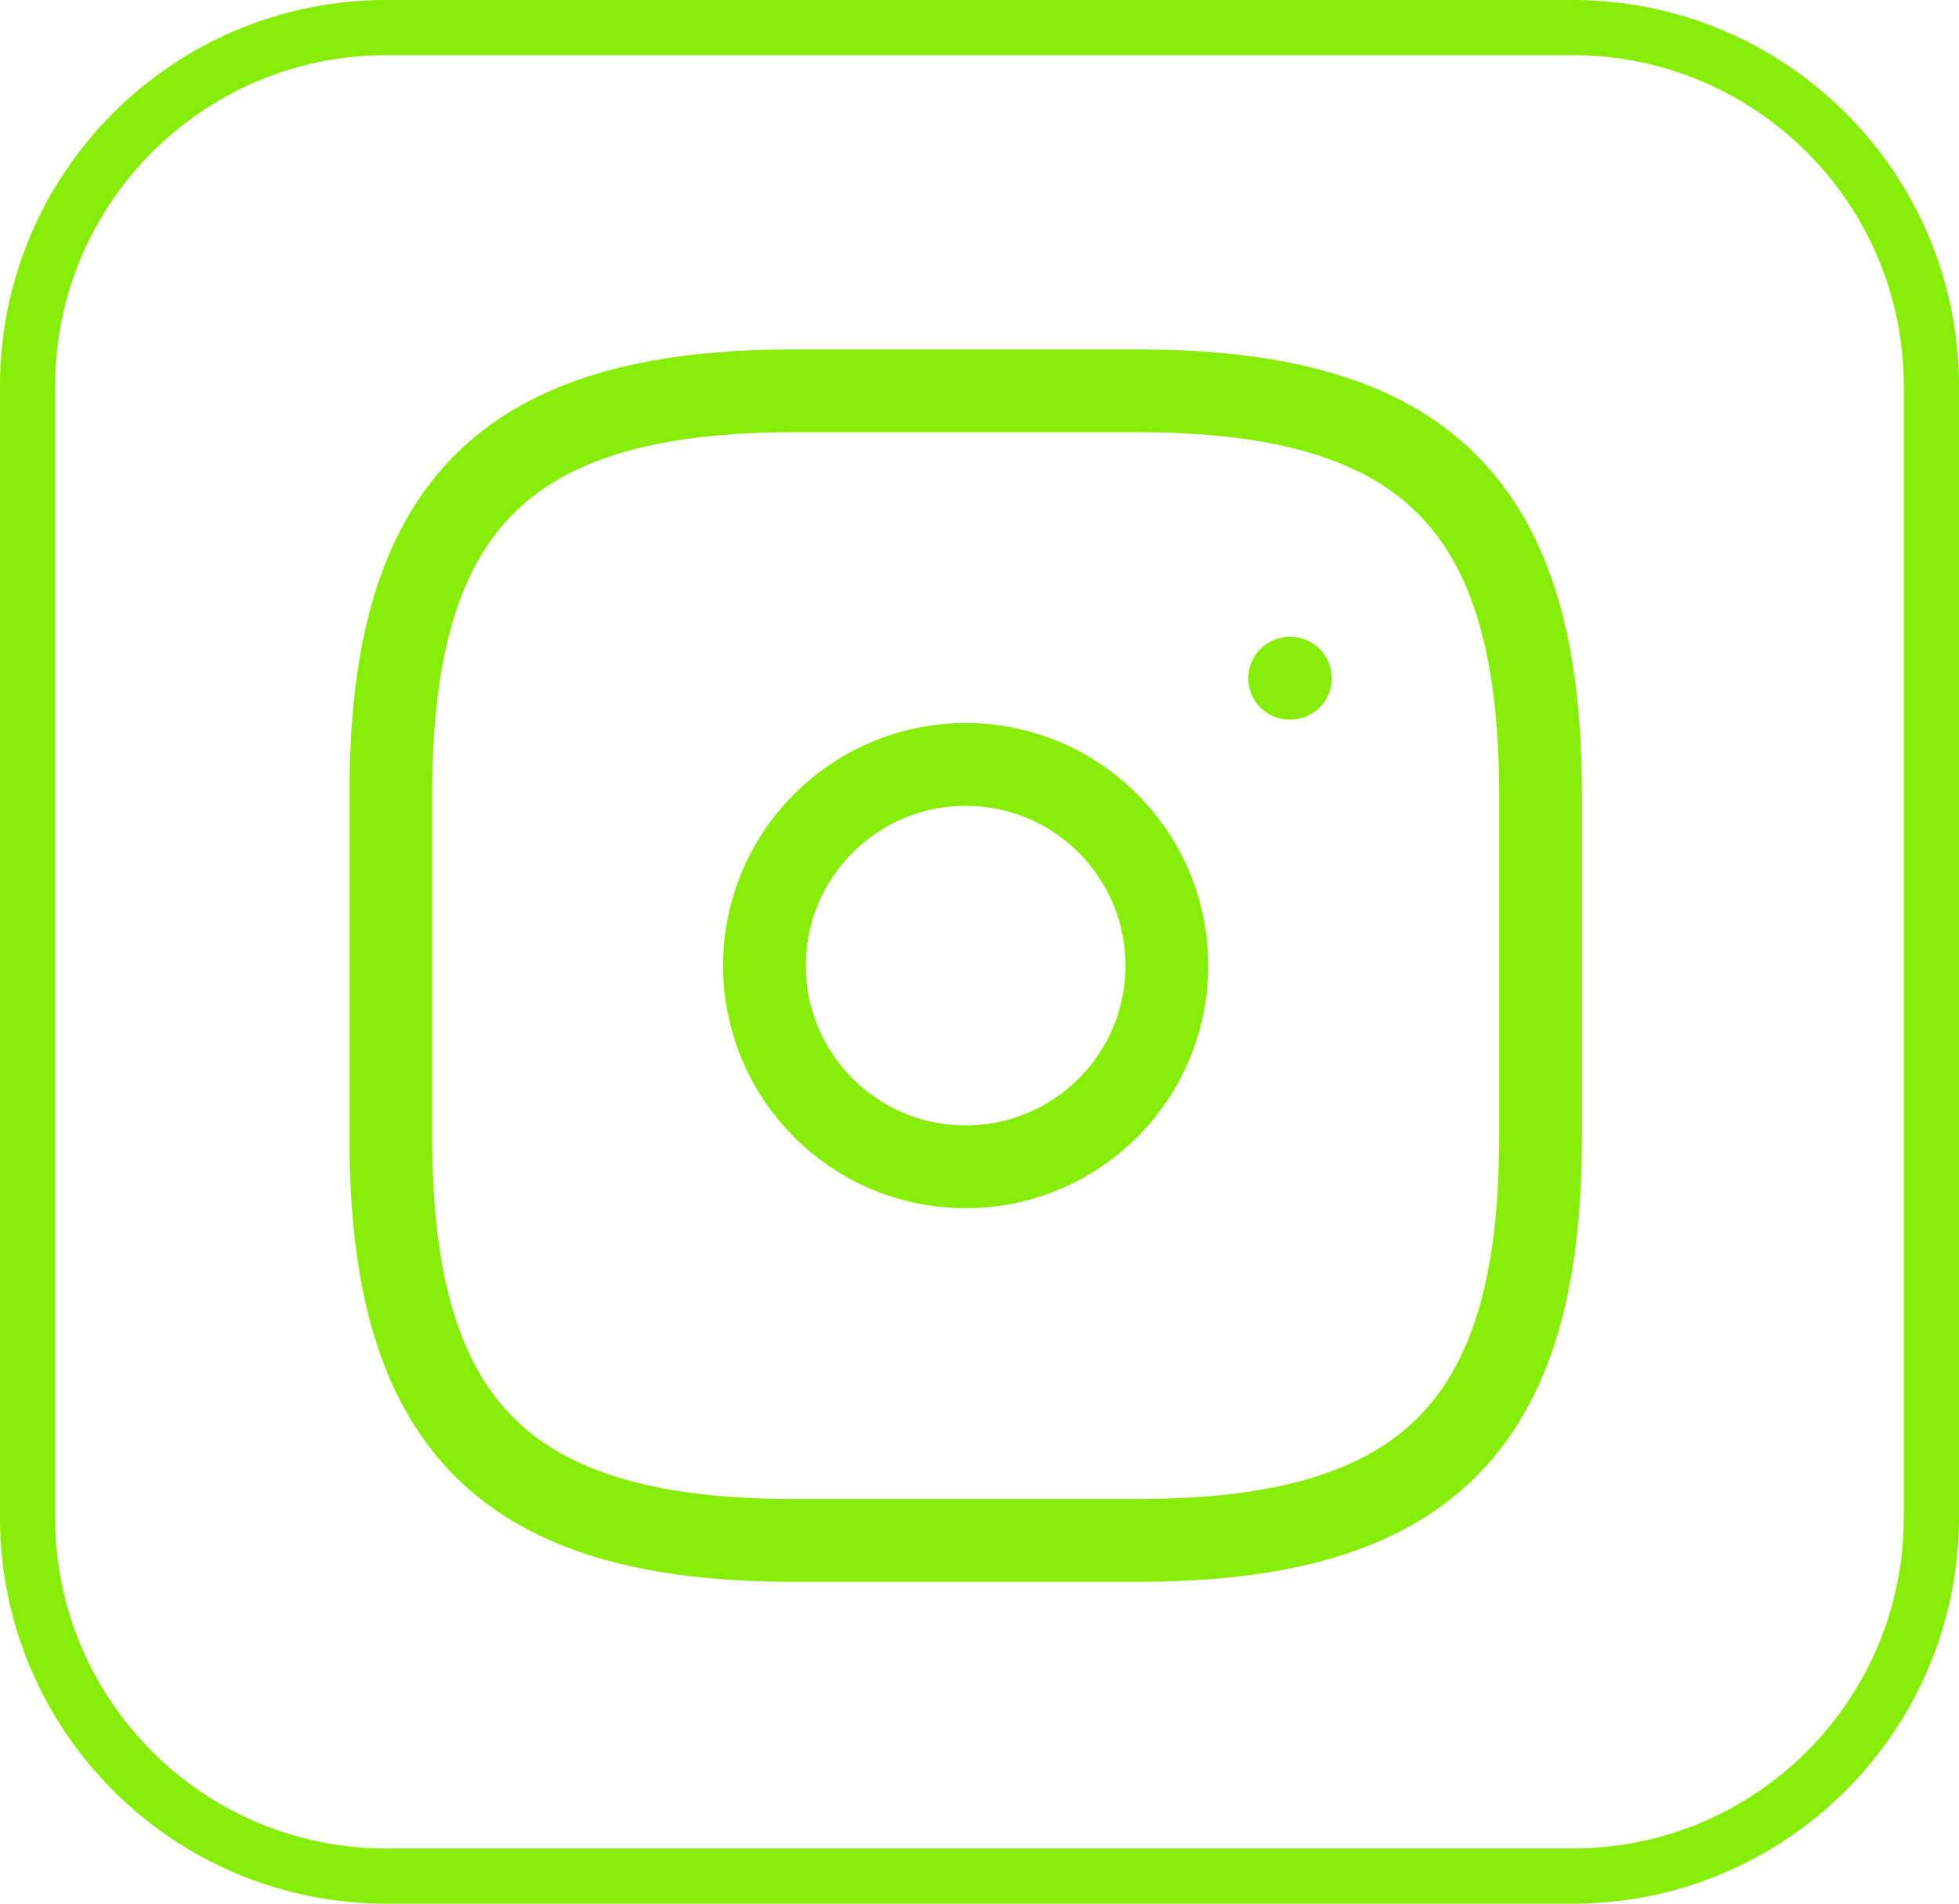
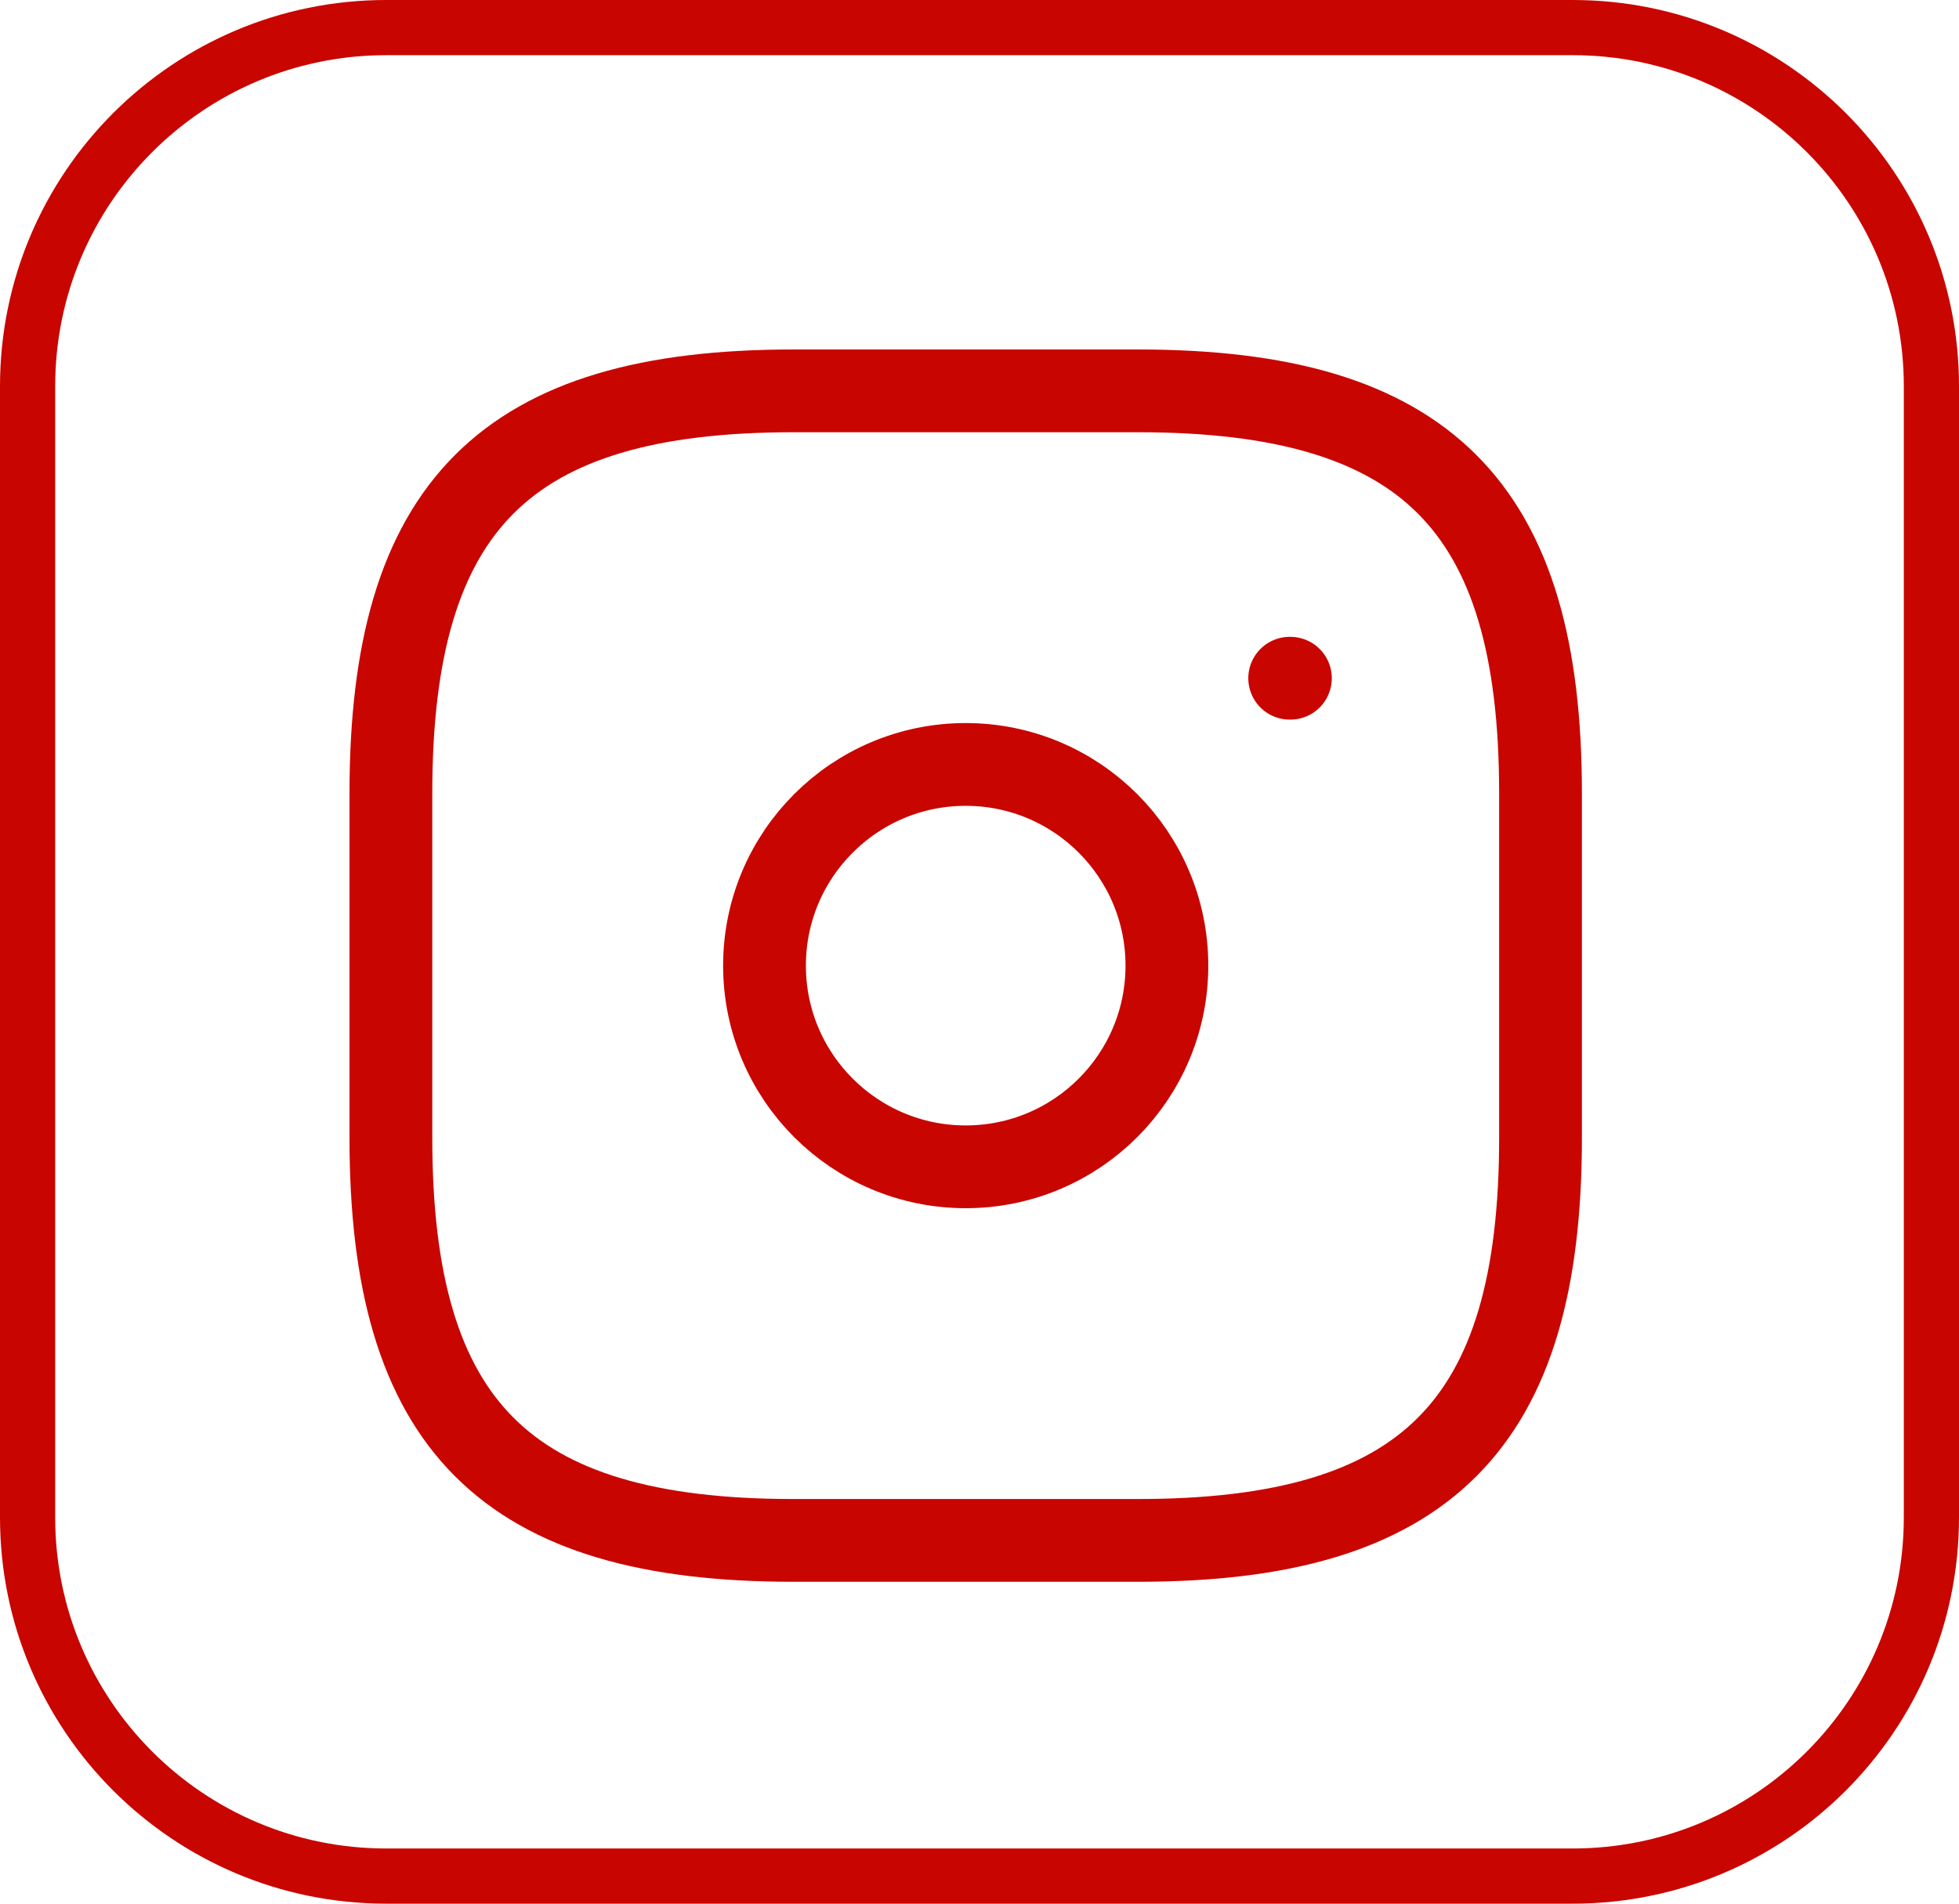
<svg xmlns="http://www.w3.org/2000/svg" width="71" height="69" viewBox="0 0 71 69" fill="none">
-   <rect x="1" y="1" width="69" height="67" rx="13" stroke="#87ED06" stroke-width="2" />
-   <path d="M28.75 55.833H41.25C51.667 55.833 55.833 51.667 55.833 41.25V28.75C55.833 18.333 51.667 14.167 41.25 14.167H28.75C18.333 14.167 14.167 18.333 14.167 28.75V41.25C14.167 51.667 18.333 55.833 28.75 55.833Z" stroke="#87ED06" stroke-width="3" stroke-linecap="round" stroke-linejoin="round" />
-   <path d="M35 42.292C39.027 42.292 42.292 39.027 42.292 35C42.292 30.973 39.027 27.708 35 27.708C30.973 27.708 27.708 30.973 27.708 35C27.708 39.027 30.973 42.292 35 42.292Z" stroke="#87ED06" stroke-width="3" stroke-linecap="round" stroke-linejoin="round" />
-   <path d="M46.742 24.583H46.768" stroke="#87ED06" stroke-width="3" stroke-linecap="round" stroke-linejoin="round" />
+   <rect x="1" y="1" width="69" height="67" rx="13" stroke="#c90500" stroke-width="2" />
+   <path d="M28.75 55.833H41.25C51.667 55.833 55.833 51.667 55.833 41.25V28.75C55.833 18.333 51.667 14.167 41.25 14.167H28.75C18.333 14.167 14.167 18.333 14.167 28.75V41.25C14.167 51.667 18.333 55.833 28.75 55.833Z" stroke="#c90500" stroke-width="3" stroke-linecap="round" stroke-linejoin="round" />
+   <path d="M35 42.292C39.027 42.292 42.292 39.027 42.292 35C42.292 30.973 39.027 27.708 35 27.708C30.973 27.708 27.708 30.973 27.708 35C27.708 39.027 30.973 42.292 35 42.292Z" stroke="#c90500" stroke-width="3" stroke-linecap="round" stroke-linejoin="round" />
+   <path d="M46.742 24.583H46.768" stroke="#c90500" stroke-width="3" stroke-linecap="round" stroke-linejoin="round" />
</svg>
